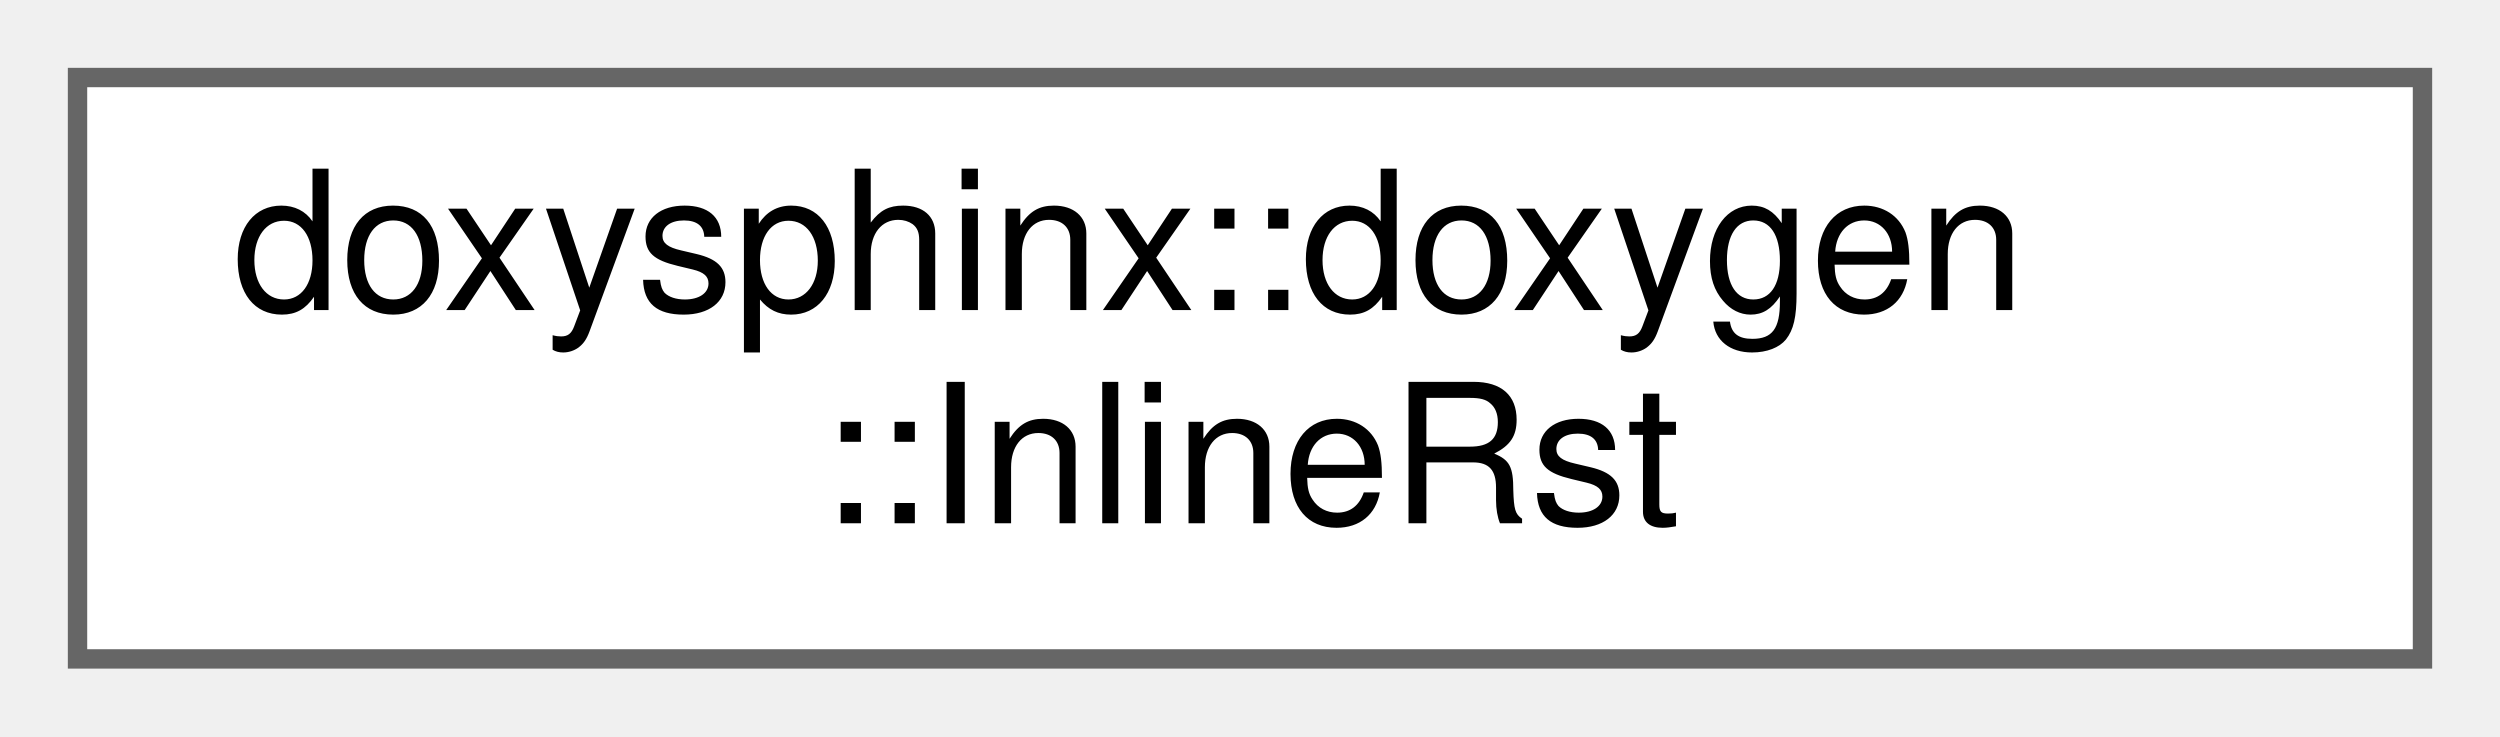
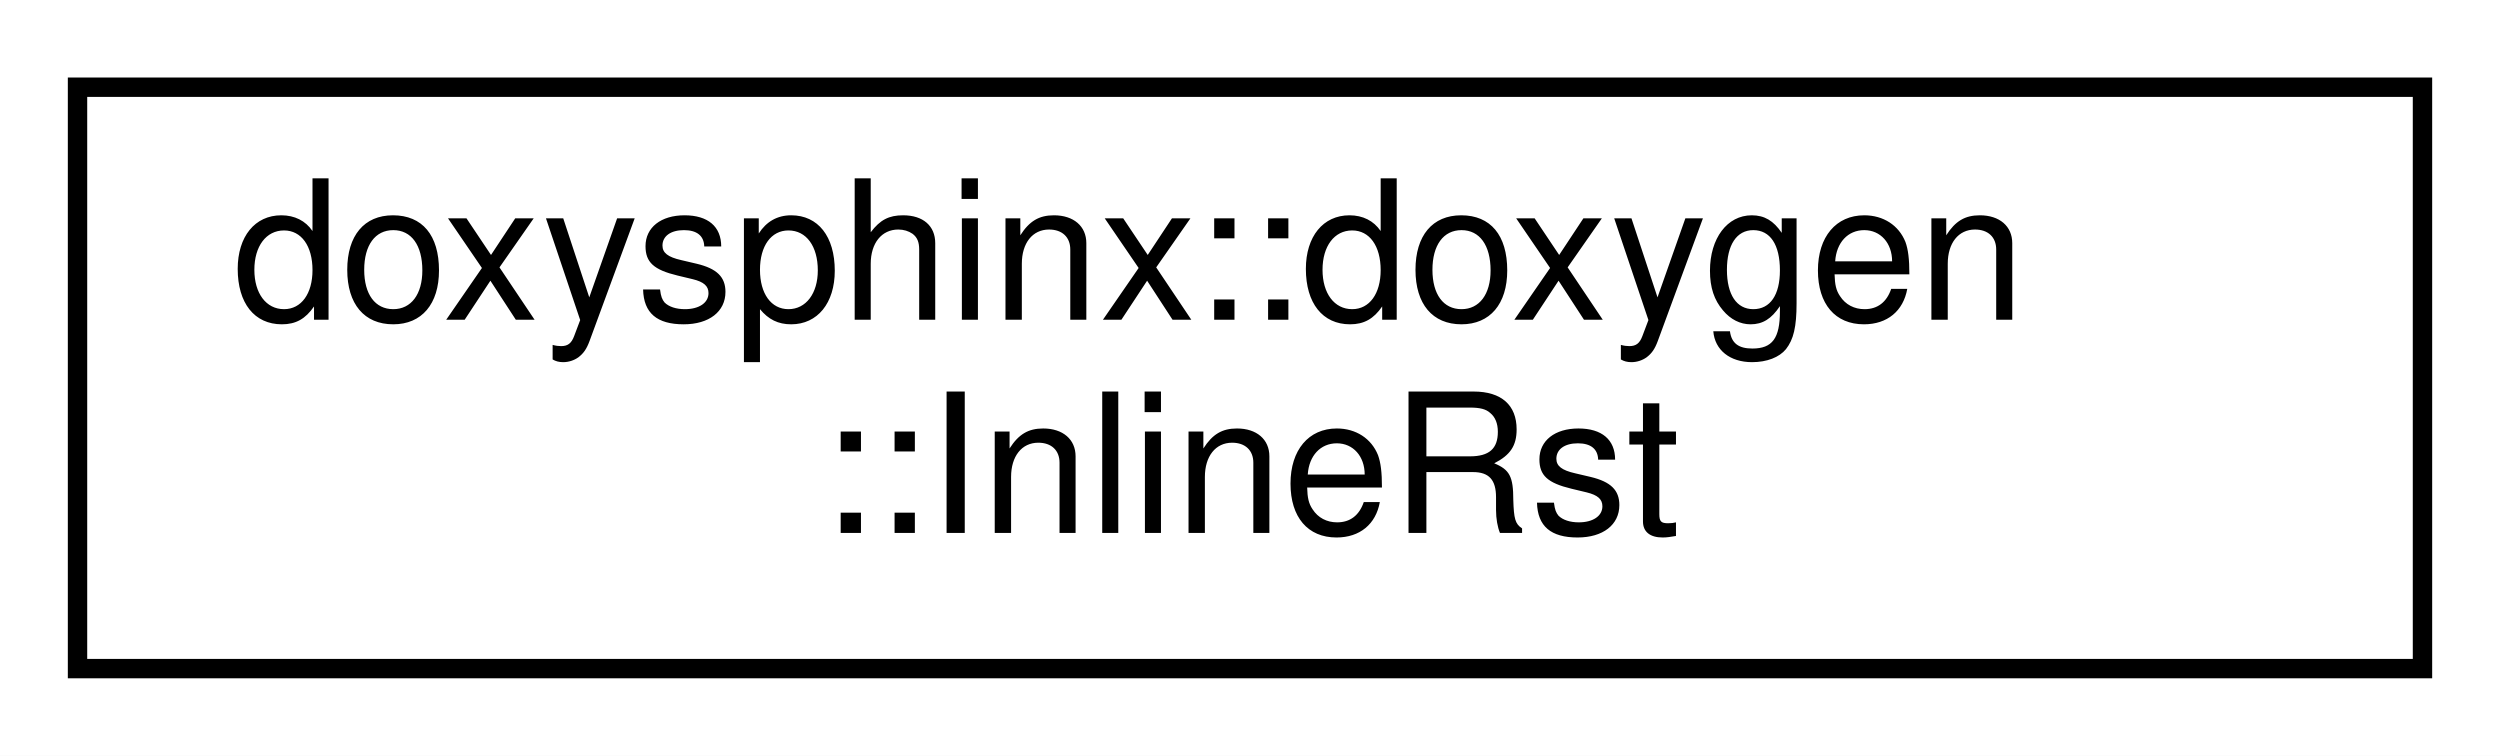
- <svg xmlns="http://www.w3.org/2000/svg" xmlns:xlink="http://www.w3.org/1999/xlink" width="129pt" height="38pt" viewBox="0.00 0.00 129.00 38.00">
-   <g id="graph0" class="graph" transform="scale(1 1) rotate(0) translate(4 34)">
-     <g id="Node000000" class="node">
-       <g id="a_Node000000">
+ <svg xmlns="http://www.w3.org/2000/svg" xmlns:xlink="http://www.w3.org/1999/xlink" width="129pt" height="39pt" viewBox="0.00 0.00 129.00 39.00">
+   <g id="graph0" class="graph" transform="scale(1 1) rotate(0) translate(4 35)">
+     <polygon fill="white" stroke="transparent" points="-4,4 -4,-35 125,-35 125,4 -4,4" />
+     <g id="node1" class="node">
+       <g id="a_node1">
        <a xlink:href="classdoxysphinx_1_1doxygen_1_1InlineRst.html" target="_top" xlink:title="Demonstration of inline rst usage. See also :doc:&quot;Rst Inline Syntax Documentation &lt;/docs/syntax/rst_i...">
-           <polygon fill="white" stroke="#666666" points="121,-30 0,-30 0,0 121,0 121,-30" />
-           <text text-anchor="start" x="8" y="-18" font-family="Helvetica,sans-Serif" font-size="10.00">doxysphinx::doxygen</text>
-           <text text-anchor="middle" x="60.5" y="-7" font-family="Helvetica,sans-Serif" font-size="10.00">::InlineRst</text>
+           <polygon fill="white" stroke="black" points="0,-0.5 0,-30.5 121,-30.5 121,-0.5 0,-0.5" />
+           <text text-anchor="start" x="8" y="-18.5" font-family="Helvetica,sans-Serif" font-size="10.00">doxysphinx::doxygen</text>
+           <text text-anchor="middle" x="60.5" y="-7.5" font-family="Helvetica,sans-Serif" font-size="10.00">::InlineRst</text>
        </a>
      </g>
    </g>
  </g>
</svg>
